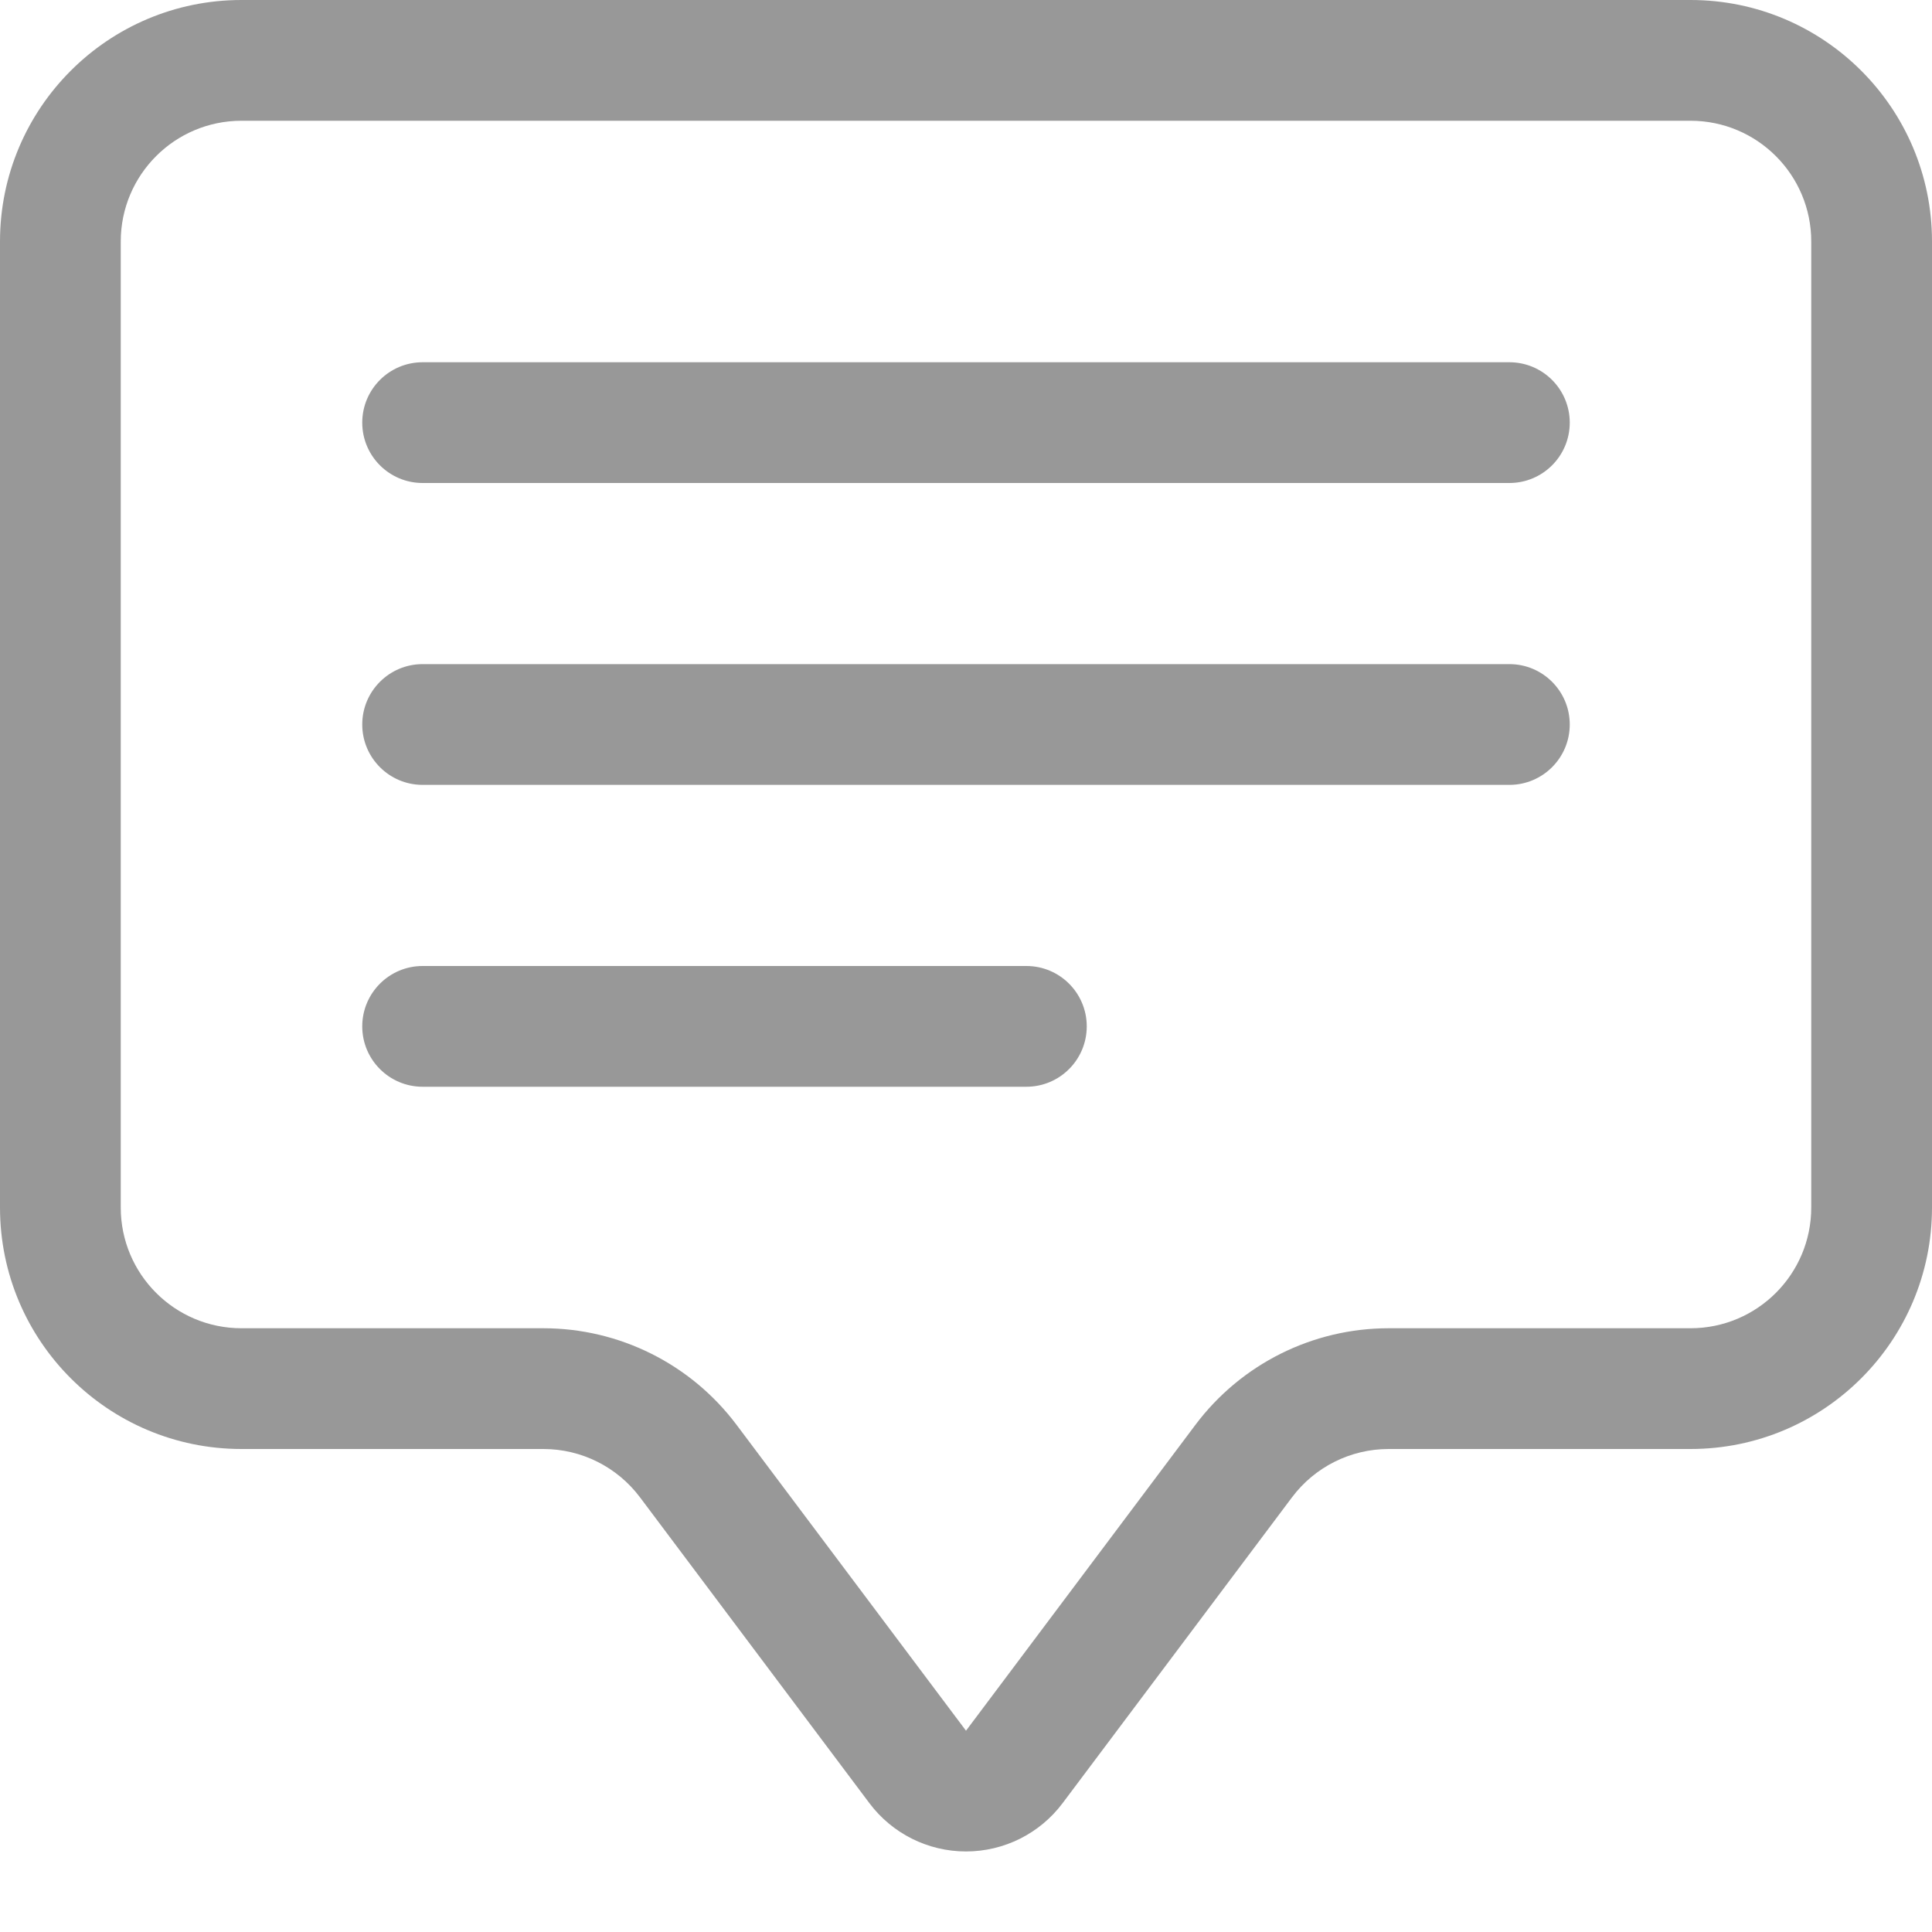
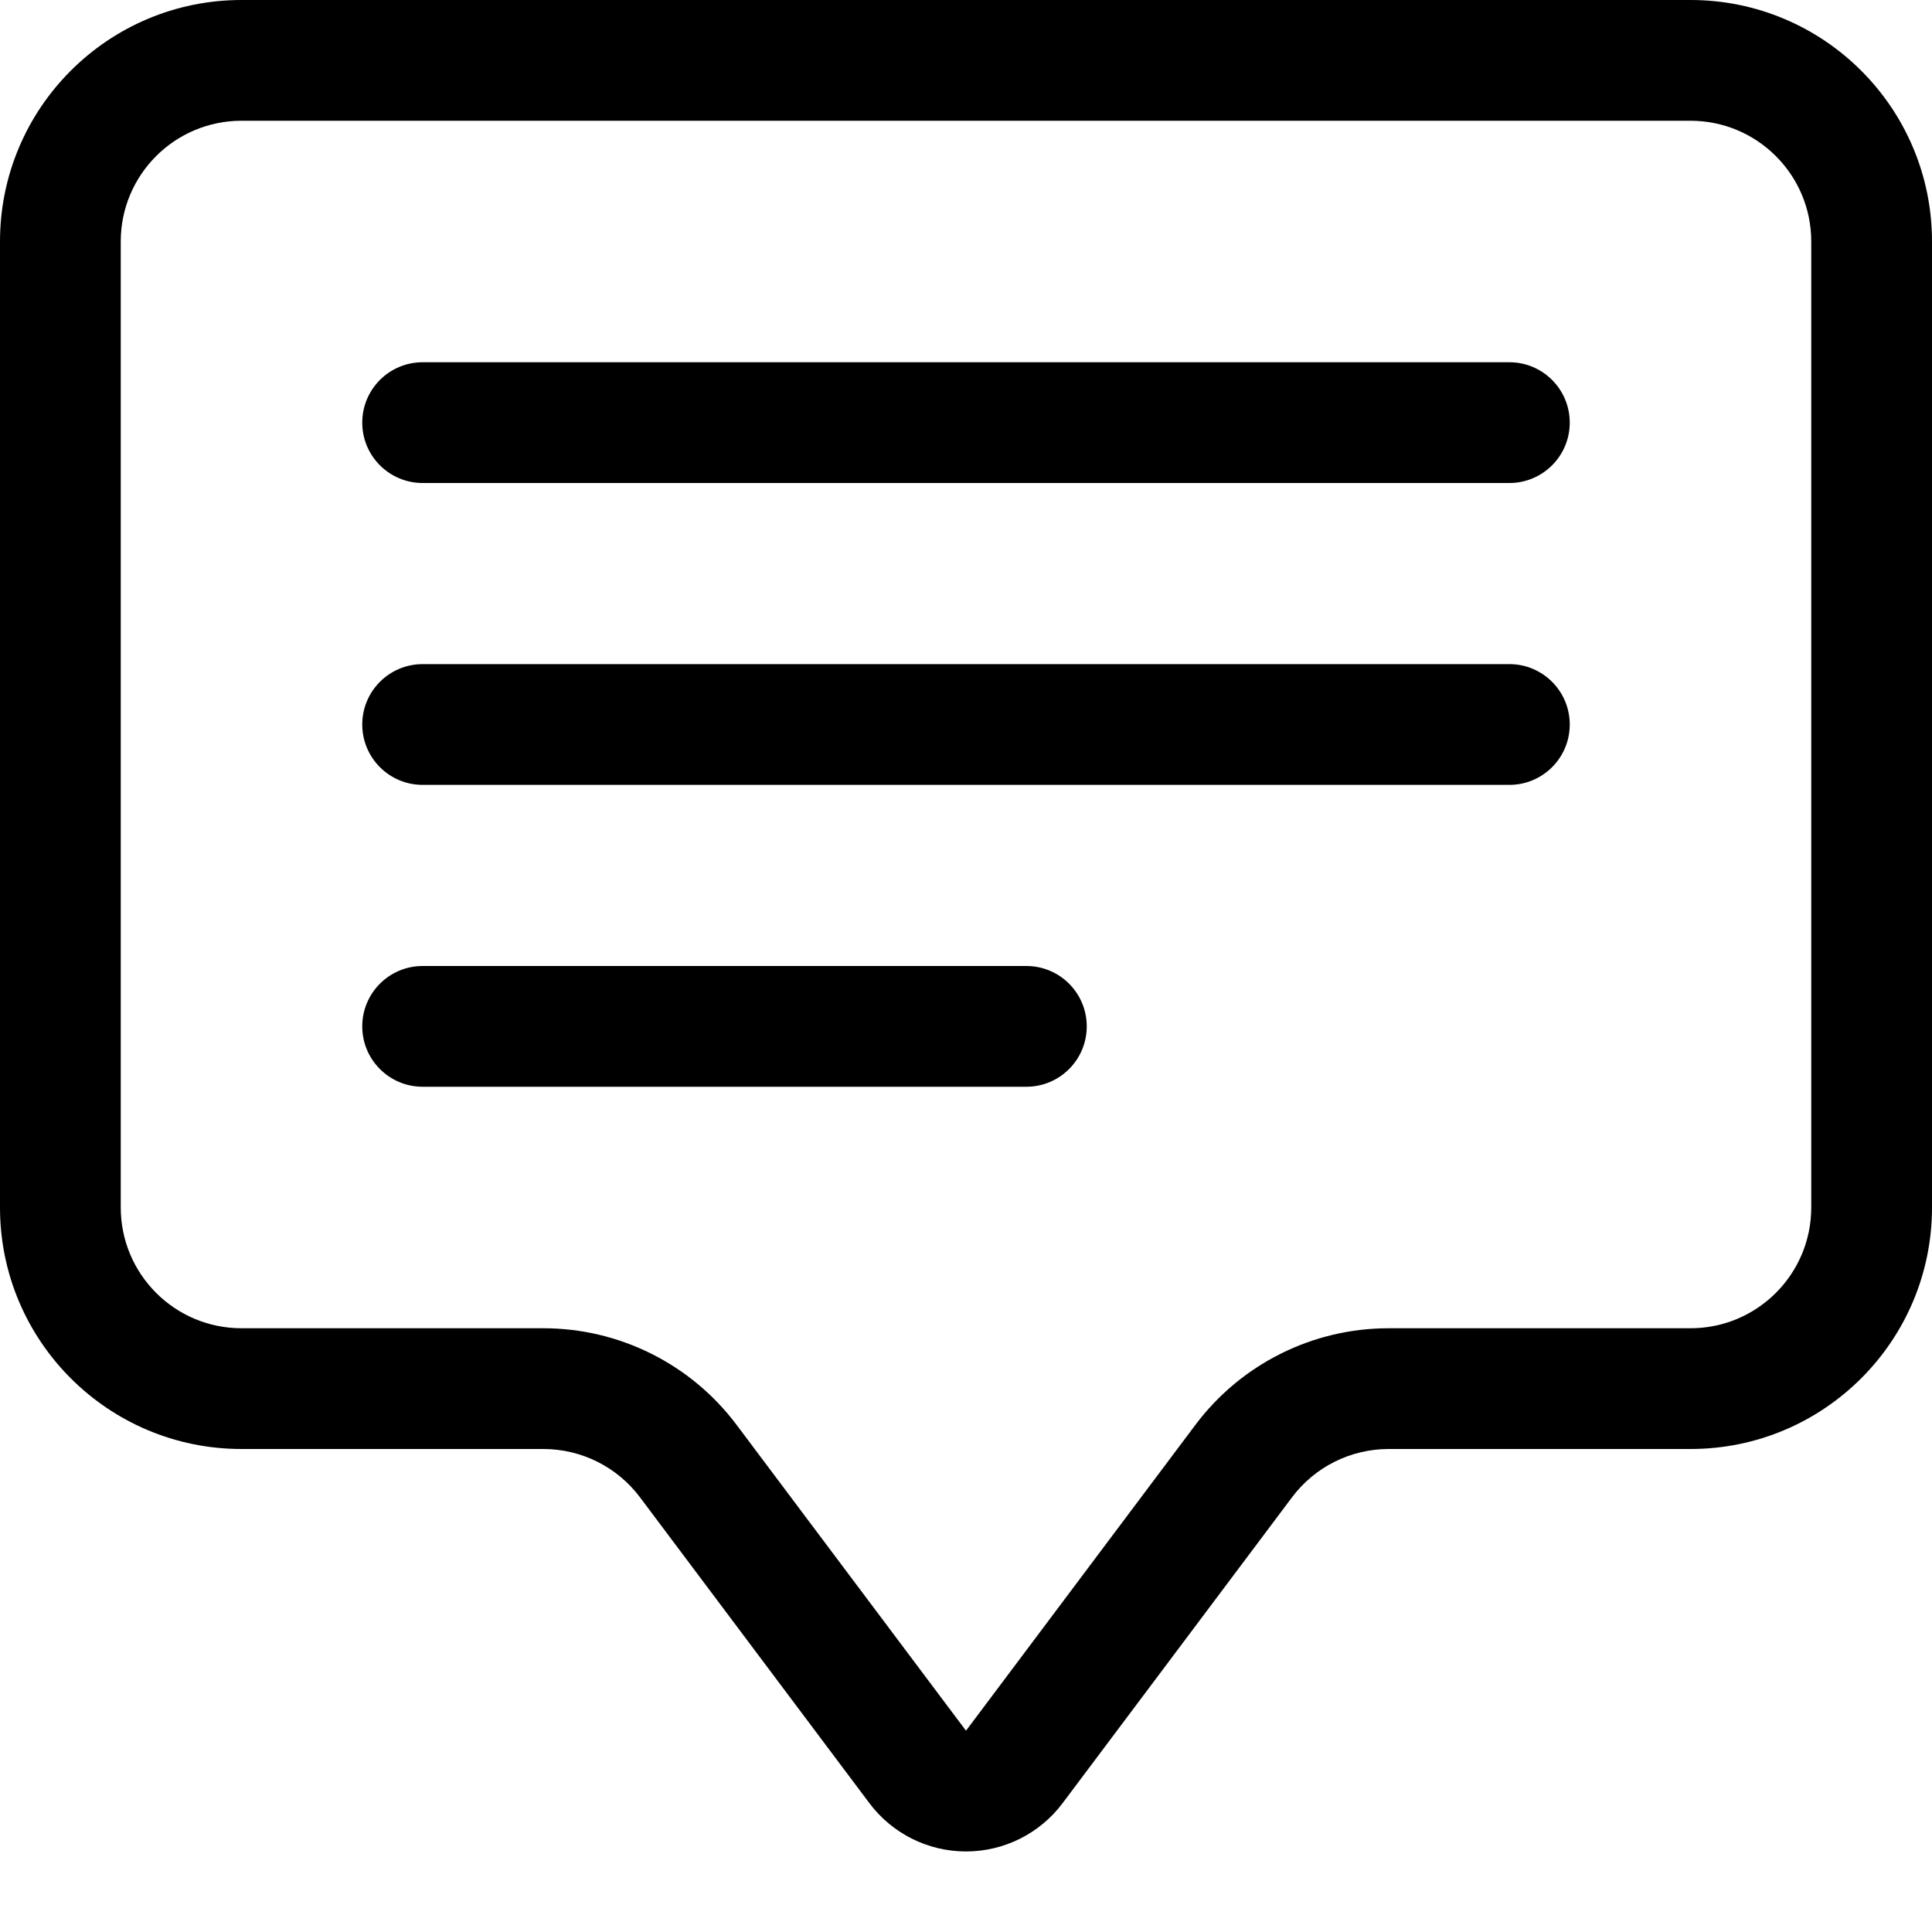
- <svg xmlns="http://www.w3.org/2000/svg" width="100%" height="100%" fill="rgba(51, 51, 51, 0.5)" class="bi bi-chat-square-text" viewBox="0 0 16 16">
+ <svg xmlns="http://www.w3.org/2000/svg" width="100%" height="100%" fill="currentColor" class="bi bi-chat-square-text" viewBox="0 0 16 16">
  <path d="M14 1a1 1 0 0 1 1 1v8a1 1 0 0 1-1 1h-2.5a2 2 0 0 0-1.6.8L8 14.333 6.1 11.8a2 2 0 0 0-1.6-.8H2a1 1 0 0 1-1-1V2a1 1 0 0 1 1-1h12zM2 0a2 2 0 0 0-2 2v8a2 2 0 0 0 2 2h2.5a1 1 0 0 1 .8.4l1.9 2.533a1 1 0 0 0 1.6 0l1.9-2.533a1 1 0 0 1 .8-.4H14a2 2 0 0 0 2-2V2a2 2 0 0 0-2-2H2z" />
  <path d="M3 3.5a.5.5 0 0 1 .5-.5h9a.5.5 0 0 1 0 1h-9a.5.5 0 0 1-.5-.5zM3 6a.5.5 0 0 1 .5-.5h9a.5.5 0 0 1 0 1h-9A.5.5 0 0 1 3 6zm0 2.5a.5.5 0 0 1 .5-.5h5a.5.5 0 0 1 0 1h-5a.5.5 0 0 1-.5-.5z" />
</svg>
